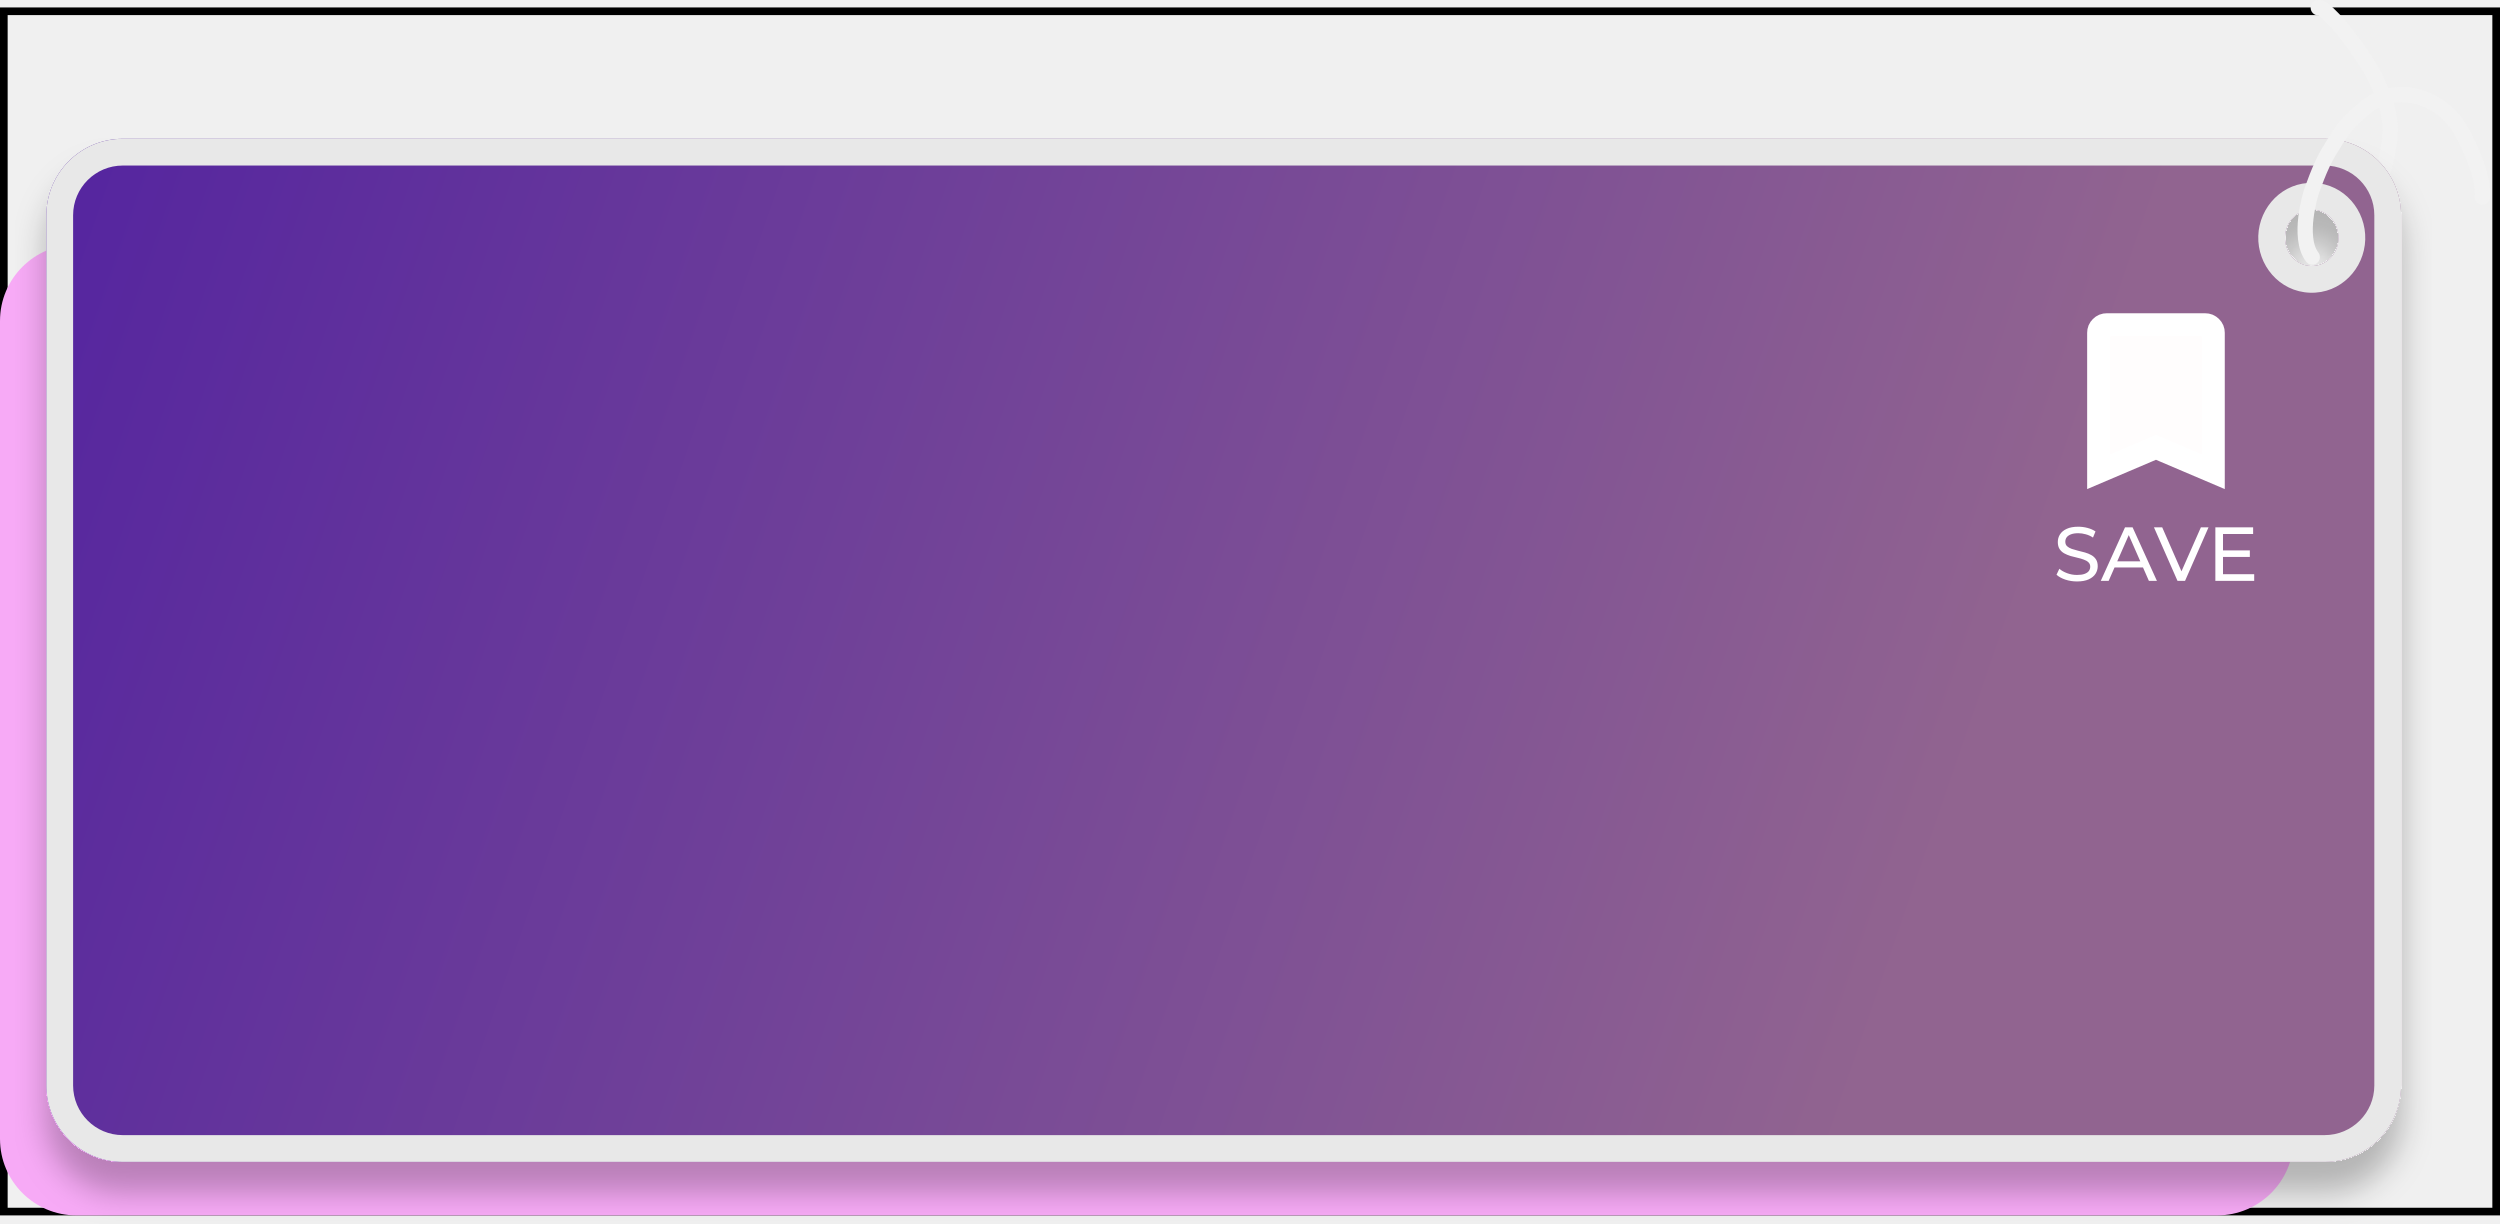
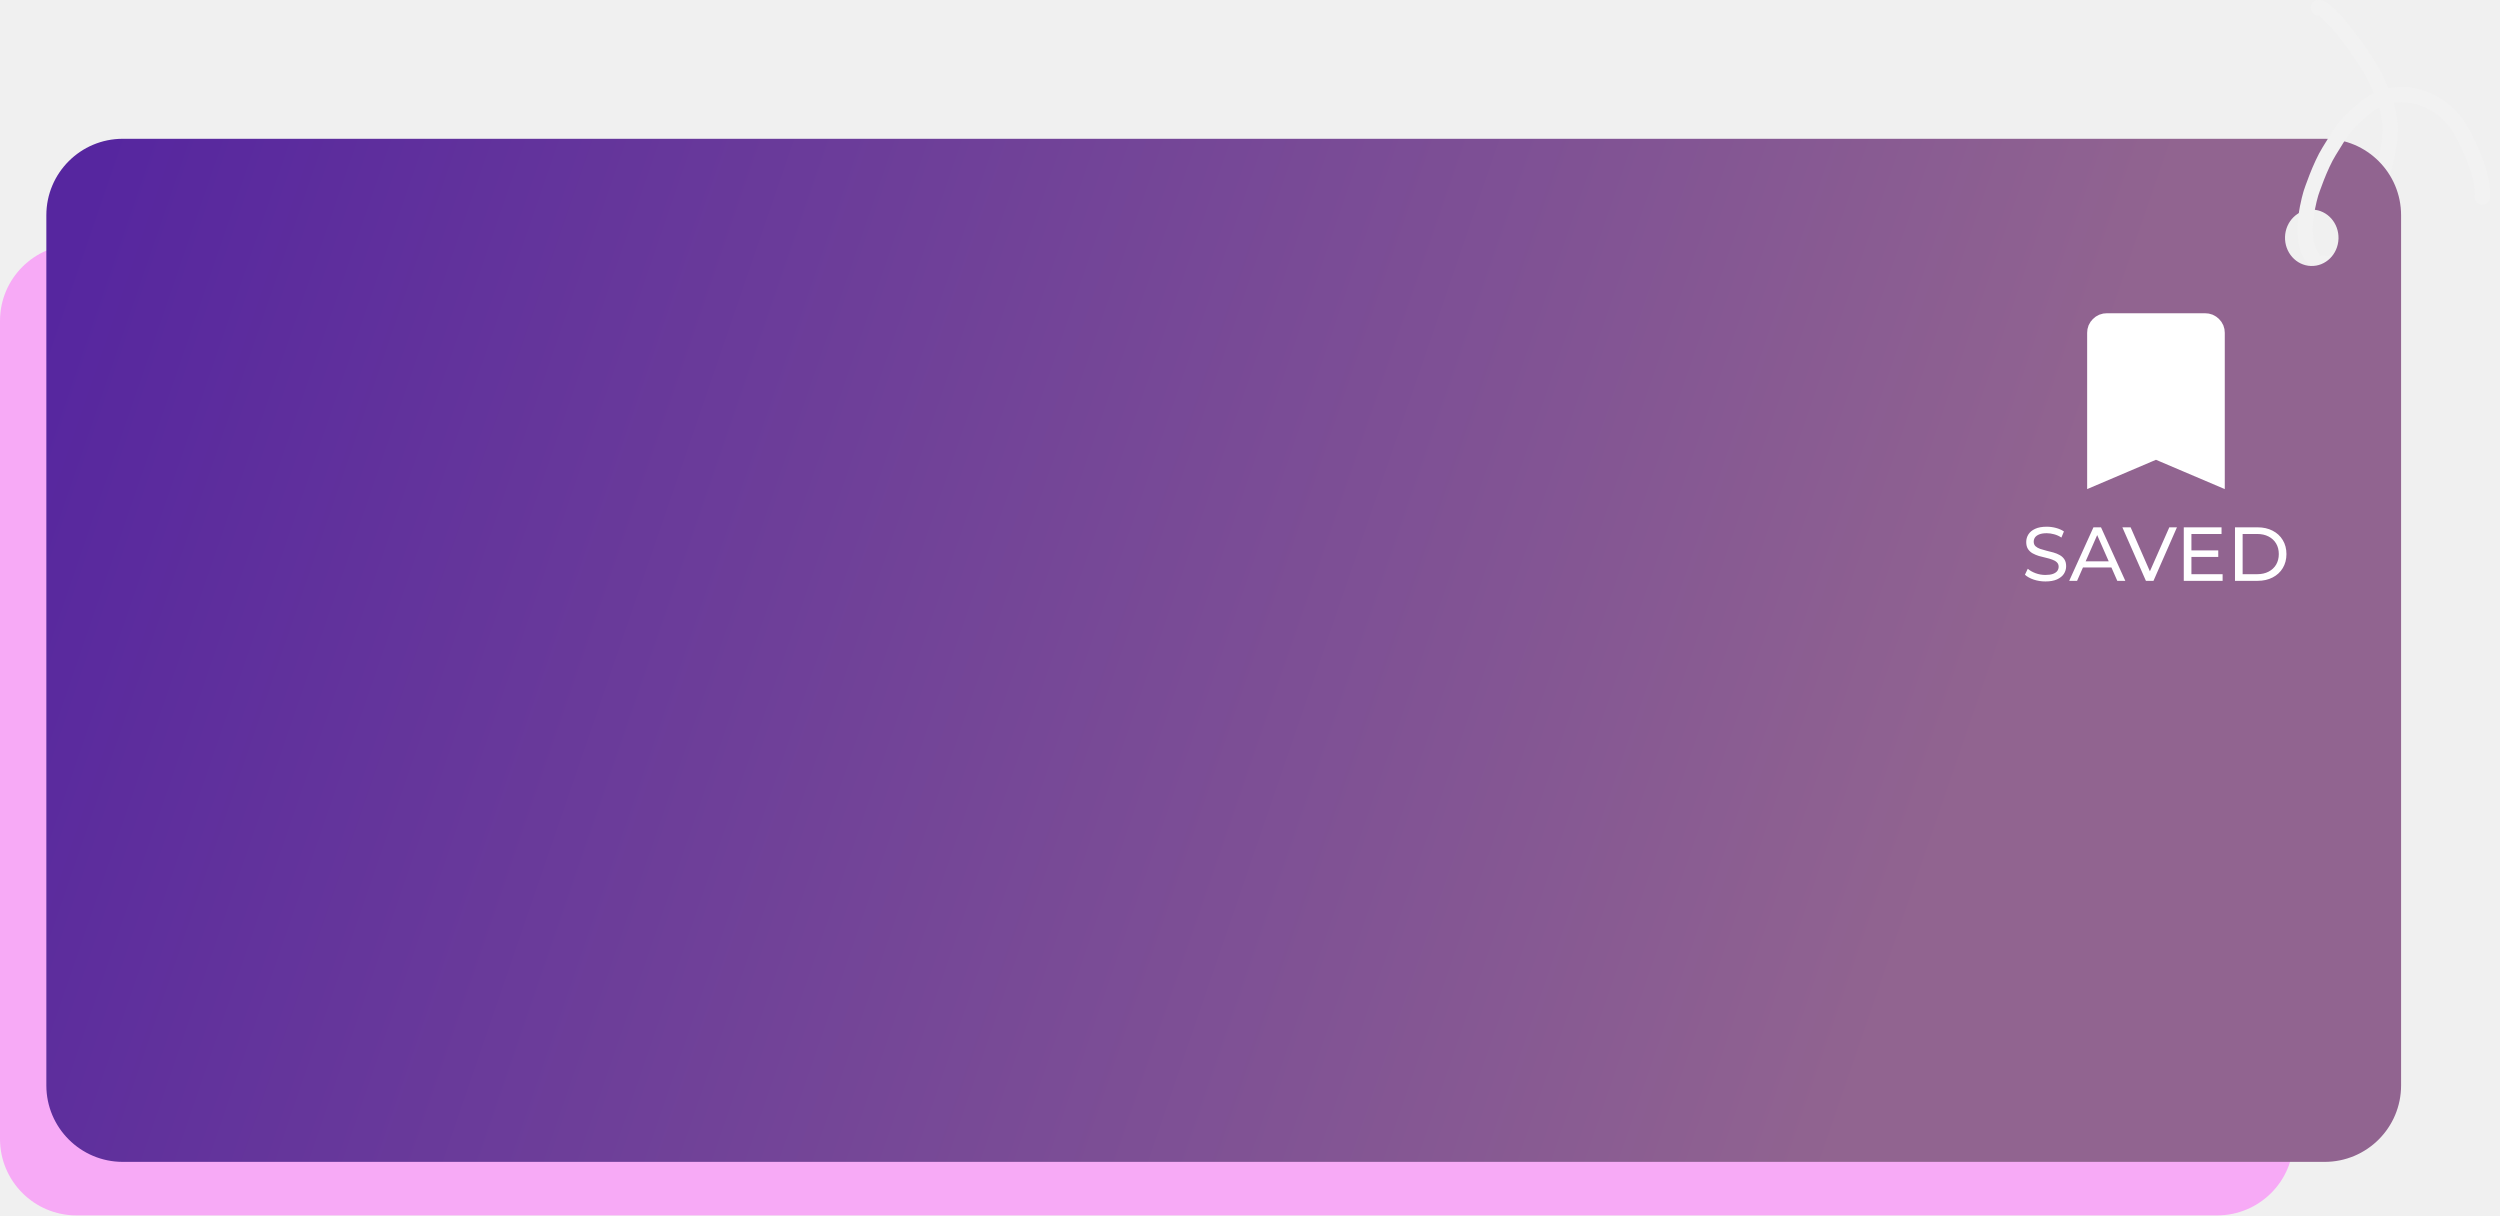
- <svg xmlns="http://www.w3.org/2000/svg" width="327" height="160" viewBox="0 0 327 160" fill="none">
-   <rect x="0.5" y="1.474" width="326" height="157" stroke="black" />
+ <svg xmlns="http://www.w3.org/2000/svg" width="327" height="159" viewBox="0 0 327 159" fill="none">
  <path d="M303.232 1.015C303.484 0.958 303.674 1.059 304.036 1.347C304.398 1.635 305.811 3.089 305.811 3.089C305.811 3.089 309.672 7.631 311.1 11.095C311.912 13.065 312.431 14.212 312.617 16.334C312.859 19.097 311.435 23.337 311.435 23.337C311.435 23.337 309.354 29.084 308.793 30.256C308.232 31.427 308.023 32.306 307 33.162C305.977 34.019 304.722 34.753 303.821 34.417" stroke="#F2F2F2" stroke-width="2" stroke-linecap="round" />
  <rect y="31.974" width="300" height="127" rx="10" fill="#F7AAF6" />
-   <g filter="url(#filter0_d_3005_2757)">
-     <mask id="path-4-inside-1_3005_2757" fill="white">
-       <path d="M304.062 18.153C309.585 18.153 314.062 22.63 314.062 28.153V141.974C314.062 147.497 309.585 151.974 304.062 151.974H16.062C10.54 151.974 6.063 147.497 6.062 141.974V28.153C6.062 22.63 10.539 18.153 16.062 18.153H304.062ZM302.497 27.418C300.565 27.349 298.946 28.943 298.881 30.978C298.815 33.014 300.328 34.72 302.26 34.79C304.191 34.858 305.81 33.264 305.876 31.228C305.941 29.193 304.428 27.487 302.497 27.418Z" />
-     </mask>
-     <path d="M304.062 18.153C309.585 18.153 314.062 22.63 314.062 28.153V141.974C314.062 147.497 309.585 151.974 304.062 151.974H16.062C10.54 151.974 6.063 147.497 6.062 141.974V28.153C6.062 22.63 10.539 18.153 16.062 18.153H304.062ZM302.497 27.418C300.565 27.349 298.946 28.943 298.881 30.978C298.815 33.014 300.328 34.72 302.26 34.79C304.191 34.858 305.81 33.264 305.876 31.228C305.941 29.193 304.428 27.487 302.497 27.418Z" fill="url(#paint0_linear_3005_2757)" />
-     <path d="M304.062 18.153L304.062 14.653H304.062V18.153ZM314.062 141.974L317.562 141.974V141.974H314.062ZM304.062 151.974V155.474H304.062L304.062 151.974ZM6.062 141.974H2.562V141.974L6.062 141.974ZM6.062 28.153L2.562 28.153V28.153H6.062ZM16.062 18.153V14.653V14.653V18.153ZM302.497 27.418L302.622 23.92L302.621 23.92L302.497 27.418ZM298.881 30.978L295.382 30.865L295.382 30.866L298.881 30.978ZM302.26 34.79L302.134 38.287L302.135 38.287L302.26 34.79ZM305.876 31.228L309.374 31.34V31.34L305.876 31.228ZM304.062 18.153L304.062 21.653C307.652 21.653 310.562 24.563 310.562 28.153H314.062H317.562C317.562 20.697 311.518 14.653 304.062 14.653L304.062 18.153ZM314.062 28.153H310.562V141.974H314.062H317.562V28.153H314.062ZM314.062 141.974L310.562 141.974C310.562 145.564 307.652 148.474 304.062 148.474L304.062 151.974L304.062 155.474C311.518 155.474 317.562 149.43 317.562 141.974L314.062 141.974ZM304.062 151.974V148.474H16.062V151.974V155.474H304.062V151.974ZM16.062 151.974V148.474C12.473 148.474 9.562 145.564 9.562 141.974L6.062 141.974L2.562 141.974C2.563 149.43 8.606 155.474 16.062 155.474V151.974ZM6.062 141.974H9.562V28.153H6.062H2.562V141.974H6.062ZM6.062 28.153L9.562 28.153C9.562 24.563 12.472 21.653 16.062 21.653V18.153V14.653C8.606 14.653 2.562 20.697 2.562 28.153L6.062 28.153ZM16.062 18.153V21.653H304.062V18.153V14.653H16.062V18.153ZM302.497 27.418L302.621 23.92C298.583 23.776 295.505 27.069 295.382 30.865L298.881 30.978L302.379 31.091C302.382 30.98 302.424 30.923 302.445 30.903C302.455 30.893 302.454 30.897 302.438 30.904C302.418 30.911 302.393 30.916 302.372 30.915L302.497 27.418ZM298.881 30.978L295.382 30.866C295.261 34.653 298.106 38.143 302.134 38.287L302.26 34.79L302.385 31.292C302.405 31.293 302.428 31.299 302.444 31.306C302.457 31.313 302.453 31.314 302.44 31.3C302.414 31.27 302.375 31.202 302.379 31.09L298.881 30.978ZM302.26 34.79L302.135 38.287C306.175 38.431 309.252 35.137 309.374 31.34L305.876 31.228L302.378 31.116C302.374 31.227 302.332 31.284 302.311 31.305C302.301 31.314 302.302 31.31 302.318 31.304C302.338 31.296 302.364 31.291 302.384 31.292L302.26 34.79ZM305.876 31.228L309.374 31.34C309.496 27.552 306.65 24.064 302.622 23.92L302.497 27.418L302.372 30.915C302.351 30.915 302.328 30.908 302.313 30.901C302.3 30.895 302.304 30.893 302.316 30.907C302.342 30.937 302.381 31.004 302.378 31.116L305.876 31.228Z" fill="#E8E8E8" mask="url(#path-4-inside-1_3005_2757)" />
-   </g>
-   <path d="M302.439 33.624C300.44 31.009 302.3 25.195 302.3 25.195C302.3 25.195 303.439 21.728 304.664 19.768C306.32 17.116 306.573 16.377 309.465 14.008C313.411 10.775 319.424 12.61 321.891 17.076C323.492 19.975 324.84 23.227 324.693 25.776" stroke="#F2F2F2" stroke-width="2" stroke-linecap="round" />
-   <path d="M271.672 76.054C271.139 76.054 270.629 75.974 270.142 75.814C269.655 75.647 269.272 75.434 268.992 75.174L269.362 74.394C269.629 74.627 269.969 74.82 270.382 74.974C270.795 75.127 271.225 75.204 271.672 75.204C272.079 75.204 272.409 75.157 272.662 75.064C272.915 74.97 273.102 74.844 273.222 74.684C273.342 74.517 273.402 74.33 273.402 74.124C273.402 73.884 273.322 73.69 273.162 73.544C273.009 73.397 272.805 73.28 272.552 73.194C272.305 73.1 272.032 73.02 271.732 72.954C271.432 72.887 271.129 72.81 270.822 72.724C270.522 72.63 270.245 72.514 269.992 72.374C269.745 72.234 269.545 72.047 269.392 71.814C269.239 71.574 269.162 71.267 269.162 70.894C269.162 70.534 269.255 70.204 269.442 69.904C269.635 69.597 269.929 69.354 270.322 69.174C270.722 68.987 271.229 68.894 271.842 68.894C272.249 68.894 272.652 68.947 273.052 69.054C273.452 69.16 273.799 69.314 274.092 69.514L273.762 70.314C273.462 70.114 273.145 69.97 272.812 69.884C272.479 69.79 272.155 69.744 271.842 69.744C271.449 69.744 271.125 69.794 270.872 69.894C270.619 69.994 270.432 70.127 270.312 70.294C270.199 70.46 270.142 70.647 270.142 70.854C270.142 71.1 270.219 71.297 270.372 71.444C270.532 71.59 270.735 71.707 270.982 71.794C271.235 71.88 271.512 71.96 271.812 72.034C272.112 72.1 272.412 72.177 272.712 72.264C273.019 72.35 273.295 72.464 273.542 72.604C273.795 72.744 273.999 72.93 274.152 73.164C274.305 73.397 274.382 73.697 274.382 74.064C274.382 74.417 274.285 74.747 274.092 75.054C273.899 75.354 273.599 75.597 273.192 75.784C272.792 75.964 272.285 76.054 271.672 76.054ZM274.783 75.974L277.953 68.974H278.943L282.123 75.974H281.073L278.243 69.534H278.643L275.813 75.974H274.783ZM276.133 74.224L276.403 73.424H280.343L280.633 74.224H276.133ZM284.816 75.974L281.736 68.974H282.816L285.646 75.434H285.026L287.876 68.974H288.876L285.806 75.974H284.816ZM290.679 71.994H294.279V72.844H290.679V71.994ZM290.769 75.104H294.849V75.974H289.769V68.974H294.709V69.844H290.769V75.104Z" fill="white" />
-   <path d="M275.571 42.474H288.429C288.738 42.474 288.964 42.566 289.188 42.788C289.411 43.01 289.5 43.23 289.5 43.529V61.704L282.588 58.761L282 58.51L281.412 58.761L274.5 61.704V43.529C274.5 43.23 274.589 43.01 274.812 42.788C275.036 42.566 275.262 42.474 275.571 42.474Z" fill="#FFFDFD" stroke="white" stroke-width="3" />
+   <path d="M304.062 18.153C309.585 18.153 314.062 22.63 314.062 28.153V141.974C314.062 147.497 309.585 151.974 304.062 151.974H16.062C10.54 151.974 6.063 147.497 6.062 141.974V28.153C6.062 22.63 10.539 18.153 16.062 18.153H304.062ZM302.497 27.418C300.565 27.349 298.946 28.943 298.881 30.978C298.815 33.014 300.328 34.72 302.26 34.79C304.191 34.858 305.81 33.264 305.876 31.228C305.941 29.193 304.428 27.487 302.497 27.418Z" fill="url(#paint0_linear_1808_2676)" />
+   <path d="M302.439 33.624C300.44 31.009 302.3 25.195 302.3 25.195C302.3 25.195 303.439 21.728 304.664 19.768C306.32 17.116 306.573 16.377 309.465 14.008C313.411 10.775 319.425 12.61 321.891 17.076C323.492 19.975 324.84 23.227 324.693 25.776" stroke="#F2F2F2" stroke-width="2" stroke-linecap="round" />
+   <path d="M267.541 76.054C267.008 76.054 266.498 75.974 266.011 75.814C265.525 75.647 265.141 75.434 264.861 75.174L265.231 74.394C265.498 74.627 265.838 74.82 266.251 74.974C266.665 75.127 267.095 75.204 267.541 75.204C267.948 75.204 268.278 75.157 268.531 75.064C268.785 74.97 268.971 74.844 269.091 74.684C269.211 74.517 269.271 74.33 269.271 74.124C269.271 73.884 269.191 73.69 269.031 73.544C268.878 73.397 268.675 73.28 268.421 73.194C268.175 73.1 267.901 73.02 267.601 72.954C267.301 72.887 266.998 72.81 266.691 72.724C266.391 72.63 266.115 72.514 265.861 72.374C265.615 72.234 265.415 72.047 265.261 71.814C265.108 71.574 265.031 71.267 265.031 70.894C265.031 70.534 265.125 70.204 265.311 69.904C265.505 69.597 265.798 69.354 266.191 69.174C266.591 68.987 267.098 68.894 267.711 68.894C268.118 68.894 268.521 68.947 268.921 69.054C269.321 69.16 269.668 69.314 269.961 69.514L269.631 70.314C269.331 70.114 269.015 69.97 268.681 69.884C268.348 69.79 268.025 69.744 267.711 69.744C267.318 69.744 266.995 69.794 266.741 69.894C266.488 69.994 266.301 70.127 266.181 70.294C266.068 70.46 266.011 70.647 266.011 70.854C266.011 71.1 266.088 71.297 266.241 71.444C266.401 71.59 266.605 71.707 266.851 71.794C267.105 71.88 267.381 71.96 267.681 72.034C267.981 72.1 268.281 72.177 268.581 72.264C268.888 72.35 269.165 72.464 269.411 72.604C269.665 72.744 269.868 72.93 270.021 73.164C270.175 73.397 270.251 73.697 270.251 74.064C270.251 74.417 270.155 74.747 269.961 75.054C269.768 75.354 269.468 75.597 269.061 75.784C268.661 75.964 268.155 76.054 267.541 76.054ZM270.652 75.974L273.822 68.974H274.812L277.992 75.974H276.942L274.112 69.534H274.512L271.682 75.974H270.652ZM272.002 74.224L272.272 73.424H276.212L276.502 74.224H272.002ZM280.685 75.974L277.605 68.974H278.685L281.515 75.434H280.895L283.745 68.974H284.745L281.675 75.974H280.685ZM286.548 71.994H290.148V72.844H286.548V71.994ZM286.638 75.104H290.718V75.974H285.638V68.974H290.578V69.844H286.638V75.104ZM292.337 75.974V68.974H295.287C296.034 68.974 296.69 69.12 297.257 69.414C297.83 69.707 298.274 70.117 298.587 70.644C298.907 71.17 299.067 71.78 299.067 72.474C299.067 73.167 298.907 73.777 298.587 74.304C298.274 74.83 297.83 75.24 297.257 75.534C296.69 75.827 296.034 75.974 295.287 75.974H292.337ZM293.337 75.104H295.227C295.807 75.104 296.307 74.994 296.727 74.774C297.154 74.554 297.484 74.247 297.717 73.854C297.95 73.454 298.067 72.994 298.067 72.474C298.067 71.947 297.95 71.487 297.717 71.094C297.484 70.7 297.154 70.394 296.727 70.174C296.307 69.954 295.807 69.844 295.227 69.844H293.337V75.104Z" fill="white" />
+   <path d="M275.571 42.474H288.429C288.738 42.474 288.964 42.566 289.188 42.788C289.411 43.01 289.5 43.23 289.5 43.529V61.704L282.588 58.761L282 58.51L281.412 58.761L274.5 61.704V43.529C274.5 43.23 274.589 43.01 274.812 42.788C275.036 42.566 275.262 42.474 275.571 42.474Z" fill="white" stroke="white" stroke-width="3" />
  <defs>
-     <filter id="filter0_d_3005_2757" x="2.062" y="18.153" width="316" height="141.821" filterUnits="userSpaceOnUse" color-interpolation-filters="sRGB">
-       <feFlood flood-opacity="0" result="BackgroundImageFix" />
-       <feColorMatrix in="SourceAlpha" type="matrix" values="0 0 0 0 0 0 0 0 0 0 0 0 0 0 0 0 0 0 127 0" result="hardAlpha" />
-       <feOffset dy="4" />
-       <feGaussianBlur stdDeviation="2" />
-       <feComposite in2="hardAlpha" operator="out" />
-       <feColorMatrix type="matrix" values="0 0 0 0 0 0 0 0 0 0 0 0 0 0 0 0 0 0 0.25 0" />
-       <feBlend mode="normal" in2="BackgroundImageFix" result="effect1_dropShadow_3005_2757" />
-       <feBlend mode="normal" in="SourceGraphic" in2="effect1_dropShadow_3005_2757" result="shape" />
-     </filter>
-     <linearGradient id="paint0_linear_3005_2757" x1="17.465" y1="7.751" x2="260.957" y2="91.473" gradientUnits="userSpaceOnUse">
+     <linearGradient id="paint0_linear_1808_2676" x1="17.465" y1="7.751" x2="260.957" y2="91.473" gradientUnits="userSpaceOnUse">
      <stop stop-color="#56269F" />
      <stop offset="1" stop-color="#916490" />
    </linearGradient>
  </defs>
</svg>
